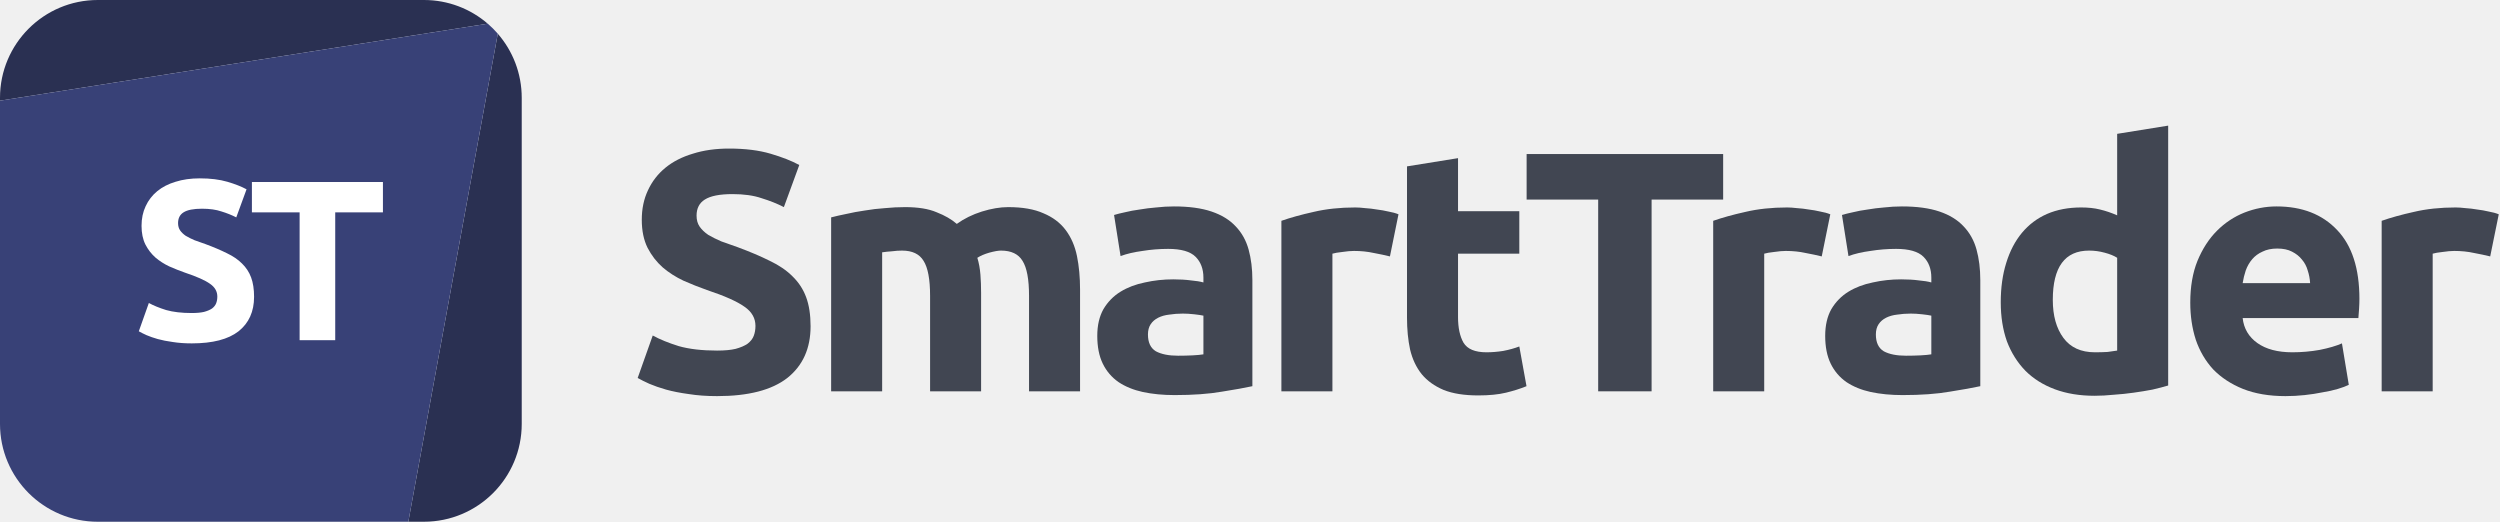
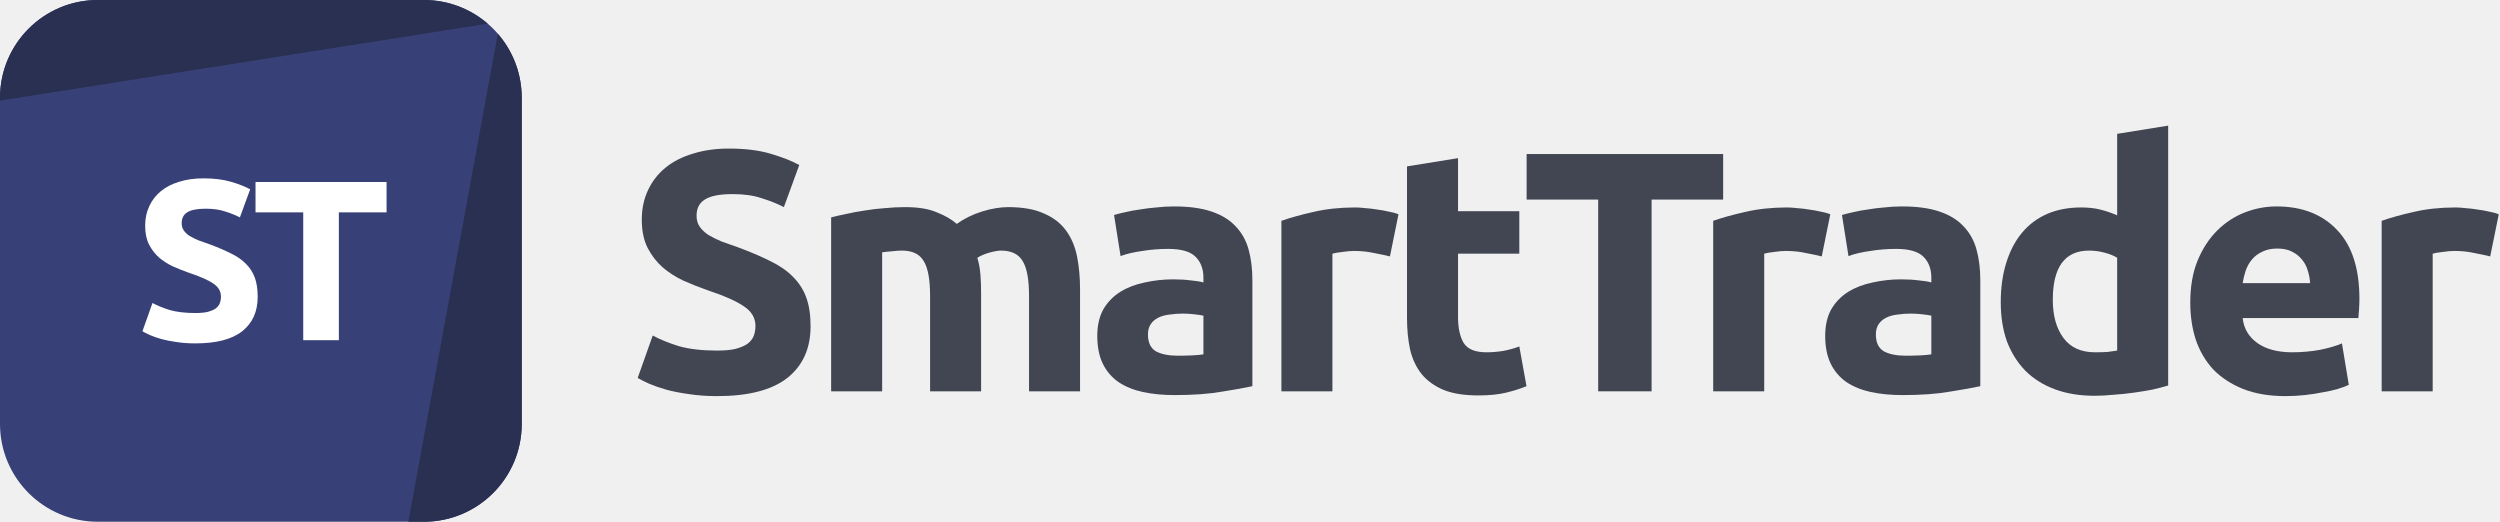
<svg xmlns="http://www.w3.org/2000/svg" width="345" height="72" viewBox="0 0 345 72" fill="none">
  <g id="logo / partners product / smarttrader / brand-light / logo wordmark">
    <g id="logo">
-       <path d="M13.5 0C6.044 0 0 6.044 0 13.5V13.892L67.307 3.268C64.942 1.232 61.865 0 58.499 0H13.5Z" fill="#2A3052" />
-       <path d="M68.696 4.652L56.349 71.999H58.499C65.955 71.999 71.999 65.955 71.999 58.499V13.5C71.999 10.115 70.754 7.022 68.696 4.652Z" fill="#2A3052" />
-       <path fill-rule="evenodd" clip-rule="evenodd" d="M56.349 71.999L13.5 72C6.044 72 0 65.956 0 58.5V13.892L67.307 3.268C67.802 3.696 68.267 4.158 68.696 4.652L56.349 71.999Z" fill="#384177" />
-       <path d="M26.463 43.198C27.156 43.198 27.723 43.145 28.164 43.04C28.626 42.914 28.993 42.757 29.266 42.568C29.539 42.358 29.728 42.116 29.833 41.843C29.938 41.57 29.991 41.266 29.991 40.93C29.991 40.216 29.655 39.628 28.983 39.166C28.311 38.683 27.156 38.168 25.518 37.622C24.804 37.37 24.09 37.087 23.376 36.772C22.662 36.436 22.021 36.026 21.454 35.543C20.887 35.039 20.425 34.441 20.068 33.748C19.711 33.034 19.533 32.173 19.533 31.165C19.533 30.157 19.722 29.254 20.1 28.456C20.478 27.637 21.013 26.944 21.706 26.377C22.399 25.81 23.239 25.379 24.226 25.085C25.213 24.77 26.326 24.613 27.565 24.613C29.035 24.613 30.306 24.77 31.377 25.085C32.448 25.4 33.33 25.747 34.023 26.125L32.605 29.999C31.996 29.684 31.314 29.411 30.558 29.18C29.823 28.928 28.93 28.802 27.88 28.802C26.704 28.802 25.854 28.97 25.329 29.306C24.825 29.621 24.573 30.115 24.573 30.787C24.573 31.186 24.667 31.522 24.856 31.795C25.045 32.068 25.308 32.32 25.644 32.551C26.001 32.761 26.4 32.96 26.841 33.149C27.303 33.317 27.807 33.496 28.353 33.685C29.487 34.105 30.474 34.525 31.314 34.945C32.154 35.344 32.847 35.816 33.393 36.362C33.96 36.908 34.38 37.549 34.653 38.284C34.926 39.019 35.062 39.911 35.062 40.961C35.062 42.998 34.348 44.584 32.92 45.718C31.492 46.831 29.34 47.387 26.463 47.387C25.497 47.387 24.625 47.324 23.848 47.198C23.071 47.093 22.378 46.957 21.769 46.789C21.181 46.621 20.667 46.442 20.226 46.253C19.806 46.064 19.449 45.886 19.155 45.718L20.541 41.812C21.192 42.169 21.99 42.494 22.935 42.788C23.901 43.061 25.077 43.198 26.463 43.198Z" fill="white" />
-       <path d="M52.844 25.117V29.306H46.261V46.946H41.347V29.306H34.763V25.117H52.844Z" fill="white" />
+       <path d="M0 13.5C0 6.044 6.044 0 13.5 0H58.5C65.956 0 72 6.044 72 13.5V58.5C72 65.956 65.956 72 58.5 72H13.5C6.044 72 0 65.956 0 58.5V13.5Z" fill="#384177" />
+       <path d="M13.5 0C6.044 0 0 6.044 0 13.5V13.892L67.308 3.268C64.943 1.232 61.865 0 58.5 0H13.5Z" fill="#2A3052" />
+       <path d="M68.697 4.652L56.35 72L58.5 72C65.956 72 72 65.956 72 58.5V13.5C72 10.116 70.754 7.022 68.697 4.652Z" fill="#2A3052" />
+       <path d="M26.963 43.198C27.656 43.198 28.223 43.145 28.664 43.04C29.126 42.914 29.493 42.757 29.766 42.568C30.039 42.358 30.228 42.116 30.333 41.843C30.438 41.57 30.491 41.266 30.491 40.93C30.491 40.216 30.155 39.628 29.483 39.166C28.811 38.683 27.656 38.168 26.018 37.622C25.304 37.37 24.59 37.087 23.876 36.772C23.162 36.436 22.521 36.026 21.954 35.543C21.387 35.039 20.925 34.441 20.568 33.748C20.211 33.034 20.033 32.173 20.033 31.165C20.033 30.157 20.222 29.254 20.6 28.456C20.978 27.637 21.513 26.944 22.206 26.377C22.899 25.81 23.739 25.379 24.726 25.085C25.713 24.77 26.826 24.613 28.065 24.613C29.535 24.613 30.806 24.77 31.877 25.085C32.948 25.4 33.83 25.747 34.523 26.125L33.105 29.999C32.496 29.684 31.814 29.411 31.058 29.18C30.323 28.928 29.43 28.802 28.38 28.802C27.204 28.802 26.354 28.97 25.829 29.306C25.325 29.621 25.073 30.115 25.073 30.787C25.073 31.186 25.167 31.522 25.356 31.795C25.545 32.068 25.808 32.32 26.144 32.551C26.501 32.761 26.9 32.96 27.341 33.149C27.803 33.317 28.307 33.496 28.853 33.685C29.987 34.105 30.974 34.525 31.814 34.945C32.654 35.344 33.347 35.816 33.893 36.362C34.46 36.908 34.88 37.549 35.153 38.284C35.426 39.019 35.562 39.911 35.562 40.961C35.562 42.998 34.848 44.584 33.42 45.718C31.992 46.831 29.84 47.387 26.963 47.387C25.997 47.387 25.125 47.324 24.348 47.198C23.571 47.093 22.878 46.957 22.269 46.789C21.681 46.621 21.167 46.442 20.726 46.253C20.306 46.064 19.949 45.886 19.655 45.718L21.041 41.812C21.692 42.169 22.49 42.494 23.435 42.788C24.401 43.061 25.577 43.198 26.963 43.198Z" fill="white" />
+       <path d="M53.344 25.117V29.306H46.761V46.946H41.847V29.306H35.263V25.117H53.344Z" fill="white" />
    </g>
    <g id="wordmark">
      <path d="M98.961 48.38C100.001 48.38 100.851 48.301 101.513 48.143C102.206 47.954 102.757 47.718 103.166 47.434C103.576 47.12 103.859 46.757 104.017 46.348C104.174 45.938 104.253 45.481 104.253 44.977C104.253 43.907 103.749 43.025 102.741 42.331C101.733 41.607 100.001 40.835 97.543 40.016C96.472 39.638 95.401 39.213 94.331 38.74C93.26 38.236 92.299 37.622 91.448 36.898C90.598 36.142 89.905 35.244 89.369 34.204C88.834 33.133 88.566 31.842 88.566 30.33C88.566 28.818 88.85 27.463 89.416 26.266C89.984 25.038 90.787 23.998 91.826 23.148C92.866 22.297 94.126 21.652 95.606 21.211C97.087 20.738 98.756 20.502 100.615 20.502C102.82 20.502 104.726 20.738 106.332 21.211C107.939 21.683 109.262 22.203 110.301 22.77L108.175 28.582C107.261 28.109 106.238 27.7 105.104 27.353C104.001 26.975 102.662 26.786 101.087 26.786C99.323 26.786 98.047 27.038 97.26 27.542C96.504 28.015 96.126 28.755 96.126 29.763C96.126 30.361 96.268 30.865 96.551 31.275C96.835 31.684 97.228 32.062 97.733 32.409C98.268 32.724 98.867 33.023 99.528 33.307C100.221 33.559 100.977 33.826 101.796 34.11C103.497 34.74 104.978 35.37 106.238 36C107.498 36.598 108.537 37.307 109.356 38.126C110.207 38.945 110.837 39.906 111.246 41.008C111.656 42.111 111.86 43.45 111.86 45.025C111.86 48.08 110.789 50.459 108.647 52.16C106.505 53.829 103.277 54.664 98.961 54.664C97.512 54.664 96.205 54.569 95.039 54.38C93.874 54.223 92.834 54.018 91.921 53.766C91.039 53.514 90.267 53.246 89.606 52.963C88.975 52.679 88.44 52.411 87.999 52.16L90.078 46.3C91.055 46.836 92.251 47.324 93.669 47.765C95.118 48.175 96.882 48.38 98.961 48.38Z" fill="#414652" />
      <path d="M128.352 40.819C128.352 38.551 128.053 36.945 127.454 36C126.887 35.055 125.895 34.582 124.478 34.582C124.037 34.582 123.58 34.614 123.107 34.677C122.635 34.708 122.178 34.756 121.737 34.819V54.002H114.697V29.999C115.295 29.842 115.988 29.684 116.776 29.527C117.595 29.338 118.445 29.18 119.327 29.054C120.241 28.897 121.17 28.786 122.115 28.723C123.06 28.629 123.989 28.582 124.903 28.582C126.698 28.582 128.147 28.818 129.25 29.29C130.384 29.731 131.313 30.267 132.038 30.897C133.046 30.172 134.195 29.605 135.487 29.196C136.81 28.786 138.023 28.582 139.125 28.582C141.11 28.582 142.732 28.865 143.992 29.432C145.283 29.968 146.307 30.739 147.063 31.747C147.819 32.755 148.339 33.952 148.622 35.338C148.906 36.724 149.048 38.268 149.048 39.969V54.002H142.007V40.819C142.007 38.551 141.708 36.945 141.11 36C140.543 35.055 139.55 34.582 138.133 34.582C137.755 34.582 137.219 34.677 136.526 34.866C135.865 35.055 135.314 35.291 134.873 35.575C135.093 36.299 135.235 37.071 135.298 37.89C135.361 38.678 135.392 39.528 135.392 40.441V54.002H128.352V40.819Z" fill="#414652" />
      <path d="M162.575 49.088C163.268 49.088 163.93 49.072 164.56 49.041C165.19 49.01 165.694 48.962 166.072 48.899V43.56C165.788 43.497 165.363 43.434 164.796 43.371C164.229 43.308 163.709 43.276 163.237 43.276C162.575 43.276 161.945 43.324 161.347 43.418C160.78 43.481 160.276 43.623 159.835 43.843C159.394 44.064 159.047 44.363 158.795 44.741C158.543 45.119 158.417 45.592 158.417 46.159C158.417 47.261 158.78 48.033 159.504 48.474C160.26 48.883 161.284 49.088 162.575 49.088ZM162.008 28.487C164.087 28.487 165.82 28.723 167.206 29.196C168.592 29.668 169.694 30.346 170.513 31.228C171.364 32.11 171.962 33.181 172.309 34.441C172.655 35.701 172.829 37.102 172.829 38.646V53.294C171.821 53.514 170.419 53.766 168.623 54.05C166.828 54.364 164.654 54.522 162.103 54.522C160.496 54.522 159.032 54.38 157.709 54.097C156.417 53.813 155.299 53.356 154.354 52.727C153.409 52.065 152.684 51.215 152.18 50.175C151.676 49.136 151.424 47.86 151.424 46.348C151.424 44.899 151.708 43.67 152.275 42.662C152.873 41.654 153.661 40.851 154.637 40.252C155.614 39.654 156.732 39.229 157.992 38.977C159.252 38.693 160.559 38.551 161.914 38.551C162.827 38.551 163.631 38.599 164.324 38.693C165.048 38.756 165.631 38.851 166.072 38.977V38.315C166.072 37.118 165.71 36.157 164.985 35.433C164.261 34.708 163.001 34.346 161.205 34.346C160.008 34.346 158.827 34.441 157.661 34.63C156.496 34.787 155.488 35.023 154.637 35.338L153.74 29.668C154.149 29.542 154.653 29.416 155.252 29.29C155.882 29.133 156.559 29.007 157.283 28.912C158.008 28.786 158.764 28.692 159.551 28.629C160.37 28.534 161.189 28.487 162.008 28.487Z" fill="#414652" />
      <path d="M191.811 35.386C191.181 35.228 190.44 35.071 189.59 34.913C188.739 34.724 187.826 34.63 186.849 34.63C186.408 34.63 185.873 34.677 185.243 34.771C184.644 34.834 184.188 34.913 183.873 35.008V54.002H176.832V30.472C178.092 30.031 179.573 29.621 181.274 29.243C183.006 28.834 184.928 28.629 187.038 28.629C187.416 28.629 187.873 28.66 188.409 28.723C188.944 28.755 189.48 28.818 190.015 28.912C190.551 28.975 191.086 29.07 191.622 29.196C192.157 29.29 192.614 29.416 192.992 29.574L191.811 35.386Z" fill="#414652" />
      <path d="M194.167 22.959L201.208 21.825V29.149H209.665V35.008H201.208V43.749C201.208 45.23 201.46 46.411 201.964 47.293C202.499 48.175 203.554 48.616 205.129 48.616C205.885 48.616 206.657 48.553 207.445 48.427C208.264 48.269 209.004 48.065 209.665 47.812L210.658 53.294C209.807 53.64 208.862 53.939 207.823 54.191C206.783 54.443 205.507 54.569 203.995 54.569C202.074 54.569 200.483 54.317 199.223 53.813C197.963 53.278 196.955 52.553 196.199 51.64C195.443 50.695 194.908 49.561 194.593 48.238C194.309 46.915 194.167 45.45 194.167 43.843V22.959Z" fill="#414652" />
      <path d="M237.795 21.258V27.542H227.92V54.002H220.549V27.542H210.673V21.258H237.795Z" fill="#414652" />
      <path d="M251.399 35.386C250.769 35.228 250.029 35.071 249.179 34.913C248.328 34.724 247.415 34.63 246.438 34.63C245.997 34.63 245.462 34.677 244.832 34.771C244.233 34.834 243.776 34.913 243.461 35.008V54.002H236.421V30.472C237.681 30.031 239.162 29.621 240.863 29.243C242.595 28.834 244.517 28.629 246.627 28.629C247.005 28.629 247.462 28.66 247.997 28.723C248.533 28.755 249.068 28.818 249.604 28.912C250.139 28.975 250.675 29.07 251.21 29.196C251.746 29.29 252.203 29.416 252.581 29.574L251.399 35.386Z" fill="#414652" />
      <path d="M263.028 49.088C263.721 49.088 264.382 49.072 265.012 49.041C265.642 49.01 266.146 48.962 266.524 48.899V43.56C266.241 43.497 265.816 43.434 265.249 43.371C264.682 43.308 264.162 43.276 263.689 43.276C263.028 43.276 262.398 43.324 261.799 43.418C261.232 43.481 260.728 43.623 260.287 43.843C259.846 44.064 259.5 44.363 259.248 44.741C258.996 45.119 258.87 45.592 258.87 46.159C258.87 47.261 259.232 48.033 259.957 48.474C260.713 48.883 261.736 49.088 263.028 49.088ZM262.461 28.487C264.54 28.487 266.272 28.723 267.658 29.196C269.044 29.668 270.147 30.346 270.966 31.228C271.816 32.11 272.415 33.181 272.761 34.441C273.108 35.701 273.281 37.102 273.281 38.646V53.294C272.273 53.514 270.871 53.766 269.076 54.05C267.28 54.364 265.107 54.522 262.555 54.522C260.949 54.522 259.484 54.38 258.161 54.097C256.87 53.813 255.751 53.356 254.806 52.727C253.861 52.065 253.137 51.215 252.633 50.175C252.129 49.136 251.877 47.86 251.877 46.348C251.877 44.899 252.16 43.67 252.727 42.662C253.326 41.654 254.113 40.851 255.09 40.252C256.066 39.654 257.185 39.229 258.445 38.977C259.705 38.693 261.012 38.551 262.366 38.551C263.28 38.551 264.083 38.599 264.776 38.693C265.501 38.756 266.083 38.851 266.524 38.977V38.315C266.524 37.118 266.162 36.157 265.438 35.433C264.713 34.708 263.453 34.346 261.658 34.346C260.461 34.346 259.279 34.441 258.114 34.63C256.948 34.787 255.94 35.023 255.09 35.338L254.192 29.668C254.602 29.542 255.106 29.416 255.704 29.29C256.334 29.133 257.011 29.007 257.736 28.912C258.46 28.786 259.216 28.692 260.004 28.629C260.823 28.534 261.642 28.487 262.461 28.487Z" fill="#414652" />
      <path d="M283.286 41.386C283.286 43.56 283.774 45.308 284.75 46.631C285.727 47.954 287.176 48.616 289.097 48.616C289.727 48.616 290.31 48.6 290.846 48.569C291.381 48.505 291.822 48.443 292.169 48.38V35.575C291.728 35.291 291.145 35.055 290.42 34.866C289.727 34.677 289.019 34.582 288.294 34.582C284.955 34.582 283.286 36.85 283.286 41.386ZM299.209 53.199C298.579 53.388 297.854 53.577 297.035 53.766C296.216 53.923 295.35 54.065 294.437 54.191C293.555 54.317 292.641 54.412 291.696 54.475C290.783 54.569 289.901 54.617 289.05 54.617C287.003 54.617 285.176 54.317 283.569 53.719C281.963 53.12 280.608 52.27 279.506 51.167C278.403 50.033 277.553 48.679 276.954 47.104C276.387 45.497 276.104 43.702 276.104 41.717C276.104 39.701 276.356 37.89 276.86 36.283C277.364 34.645 278.088 33.259 279.033 32.125C279.978 30.991 281.128 30.125 282.482 29.527C283.868 28.928 285.443 28.629 287.207 28.629C288.184 28.629 289.05 28.723 289.806 28.912C290.594 29.101 291.381 29.369 292.169 29.716V18.47L299.209 17.336V53.199Z" fill="#414652" />
      <path d="M302.257 41.764C302.257 39.559 302.588 37.638 303.25 36C303.943 34.33 304.84 32.944 305.943 31.842C307.045 30.739 308.305 29.905 309.723 29.338C311.172 28.771 312.652 28.487 314.164 28.487C317.692 28.487 320.48 29.574 322.528 31.747C324.575 33.889 325.599 37.055 325.599 41.245C325.599 41.654 325.583 42.111 325.552 42.615C325.52 43.087 325.489 43.513 325.457 43.891H309.487C309.644 45.34 310.321 46.489 311.518 47.34C312.715 48.191 314.322 48.616 316.338 48.616C317.629 48.616 318.889 48.505 320.118 48.285C321.378 48.033 322.402 47.734 323.189 47.387L324.134 53.105C323.756 53.294 323.252 53.483 322.622 53.672C321.992 53.861 321.283 54.018 320.496 54.144C319.74 54.301 318.921 54.428 318.039 54.522C317.157 54.617 316.275 54.664 315.393 54.664C313.156 54.664 311.203 54.333 309.534 53.672C307.896 53.01 306.526 52.112 305.423 50.978C304.352 49.813 303.549 48.443 303.013 46.867C302.509 45.292 302.257 43.592 302.257 41.764ZM318.795 39.071C318.763 38.473 318.653 37.89 318.464 37.323C318.307 36.756 318.039 36.252 317.661 35.811C317.314 35.37 316.858 35.008 316.291 34.724C315.755 34.441 315.078 34.299 314.259 34.299C313.471 34.299 312.794 34.441 312.227 34.724C311.66 34.976 311.188 35.323 310.81 35.764C310.432 36.205 310.132 36.724 309.912 37.323C309.723 37.89 309.581 38.473 309.487 39.071H318.795Z" fill="#414652" />
      <path d="M343.648 35.386C343.018 35.228 342.277 35.071 341.427 34.913C340.576 34.724 339.663 34.63 338.686 34.63C338.245 34.63 337.71 34.677 337.08 34.771C336.481 34.834 336.025 34.913 335.71 35.008V54.002H328.669V30.472C329.929 30.031 331.41 29.621 333.111 29.243C334.843 28.834 336.765 28.629 338.875 28.629C339.253 28.629 339.71 28.66 340.246 28.723C340.781 28.755 341.317 28.818 341.852 28.912C342.388 28.975 342.923 29.07 343.459 29.196C343.994 29.29 344.451 29.416 344.829 29.574L343.648 35.386Z" fill="#414652" />
    </g>
  </g>
</svg>
